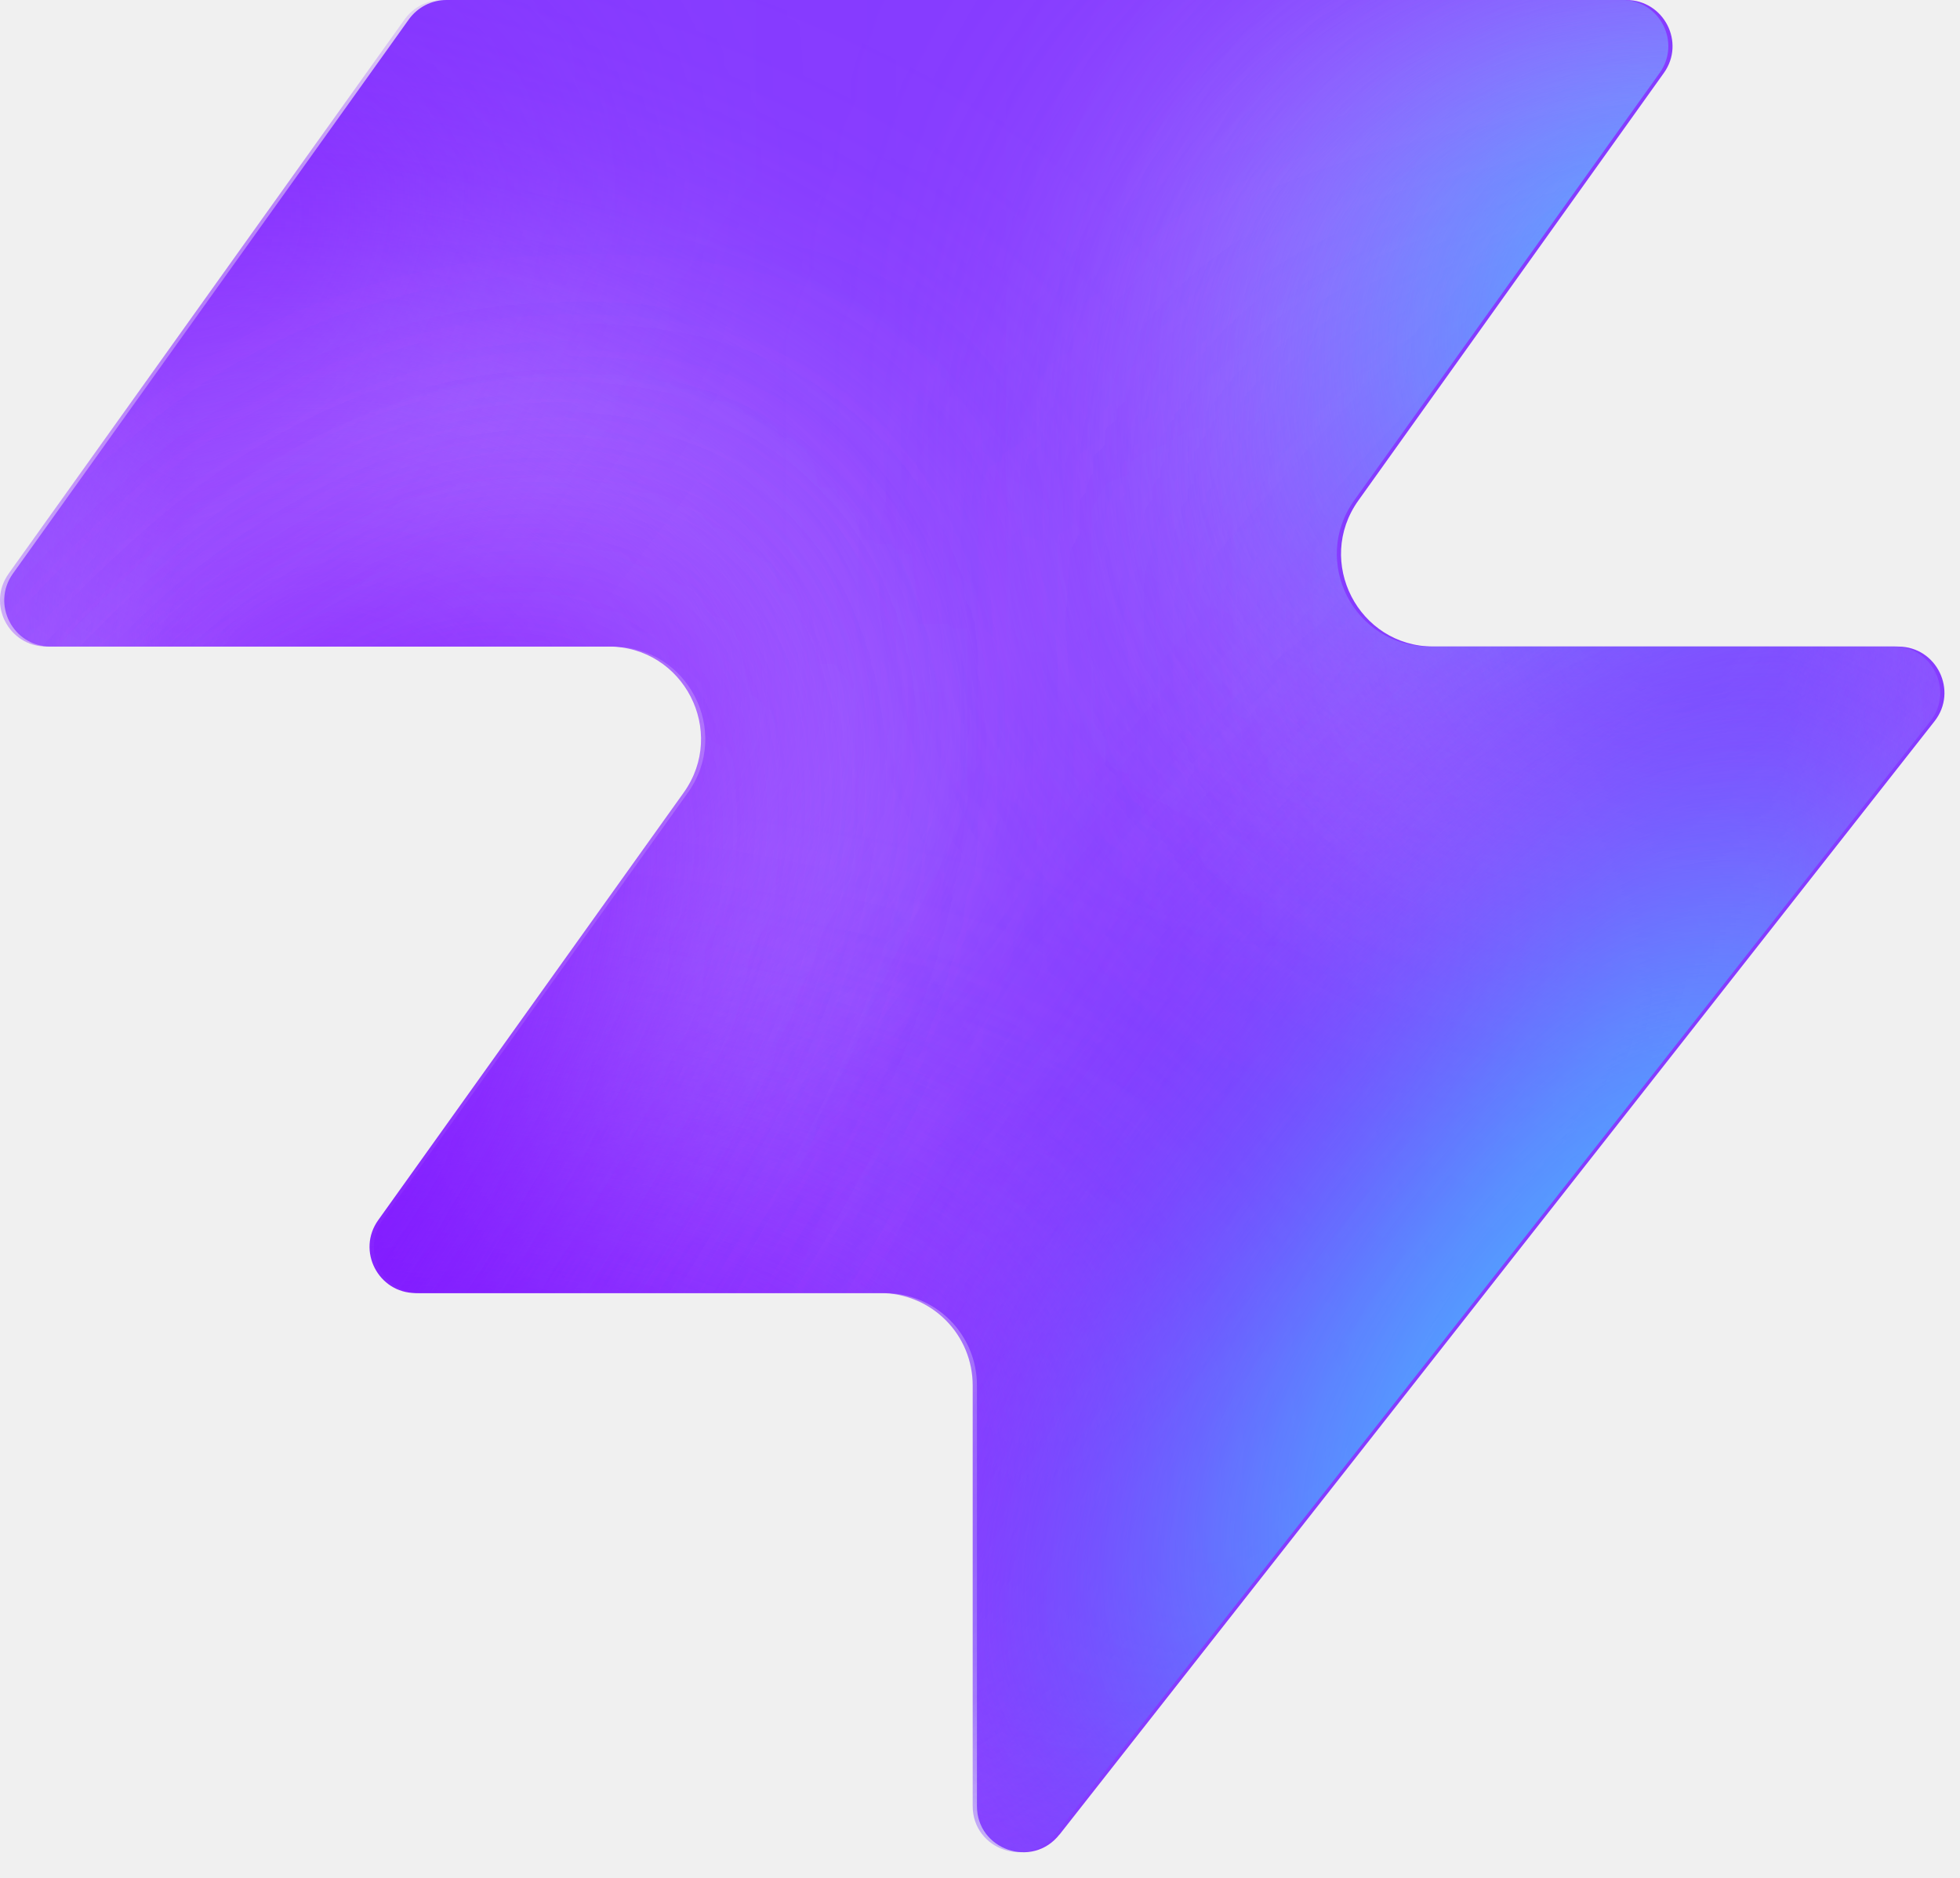
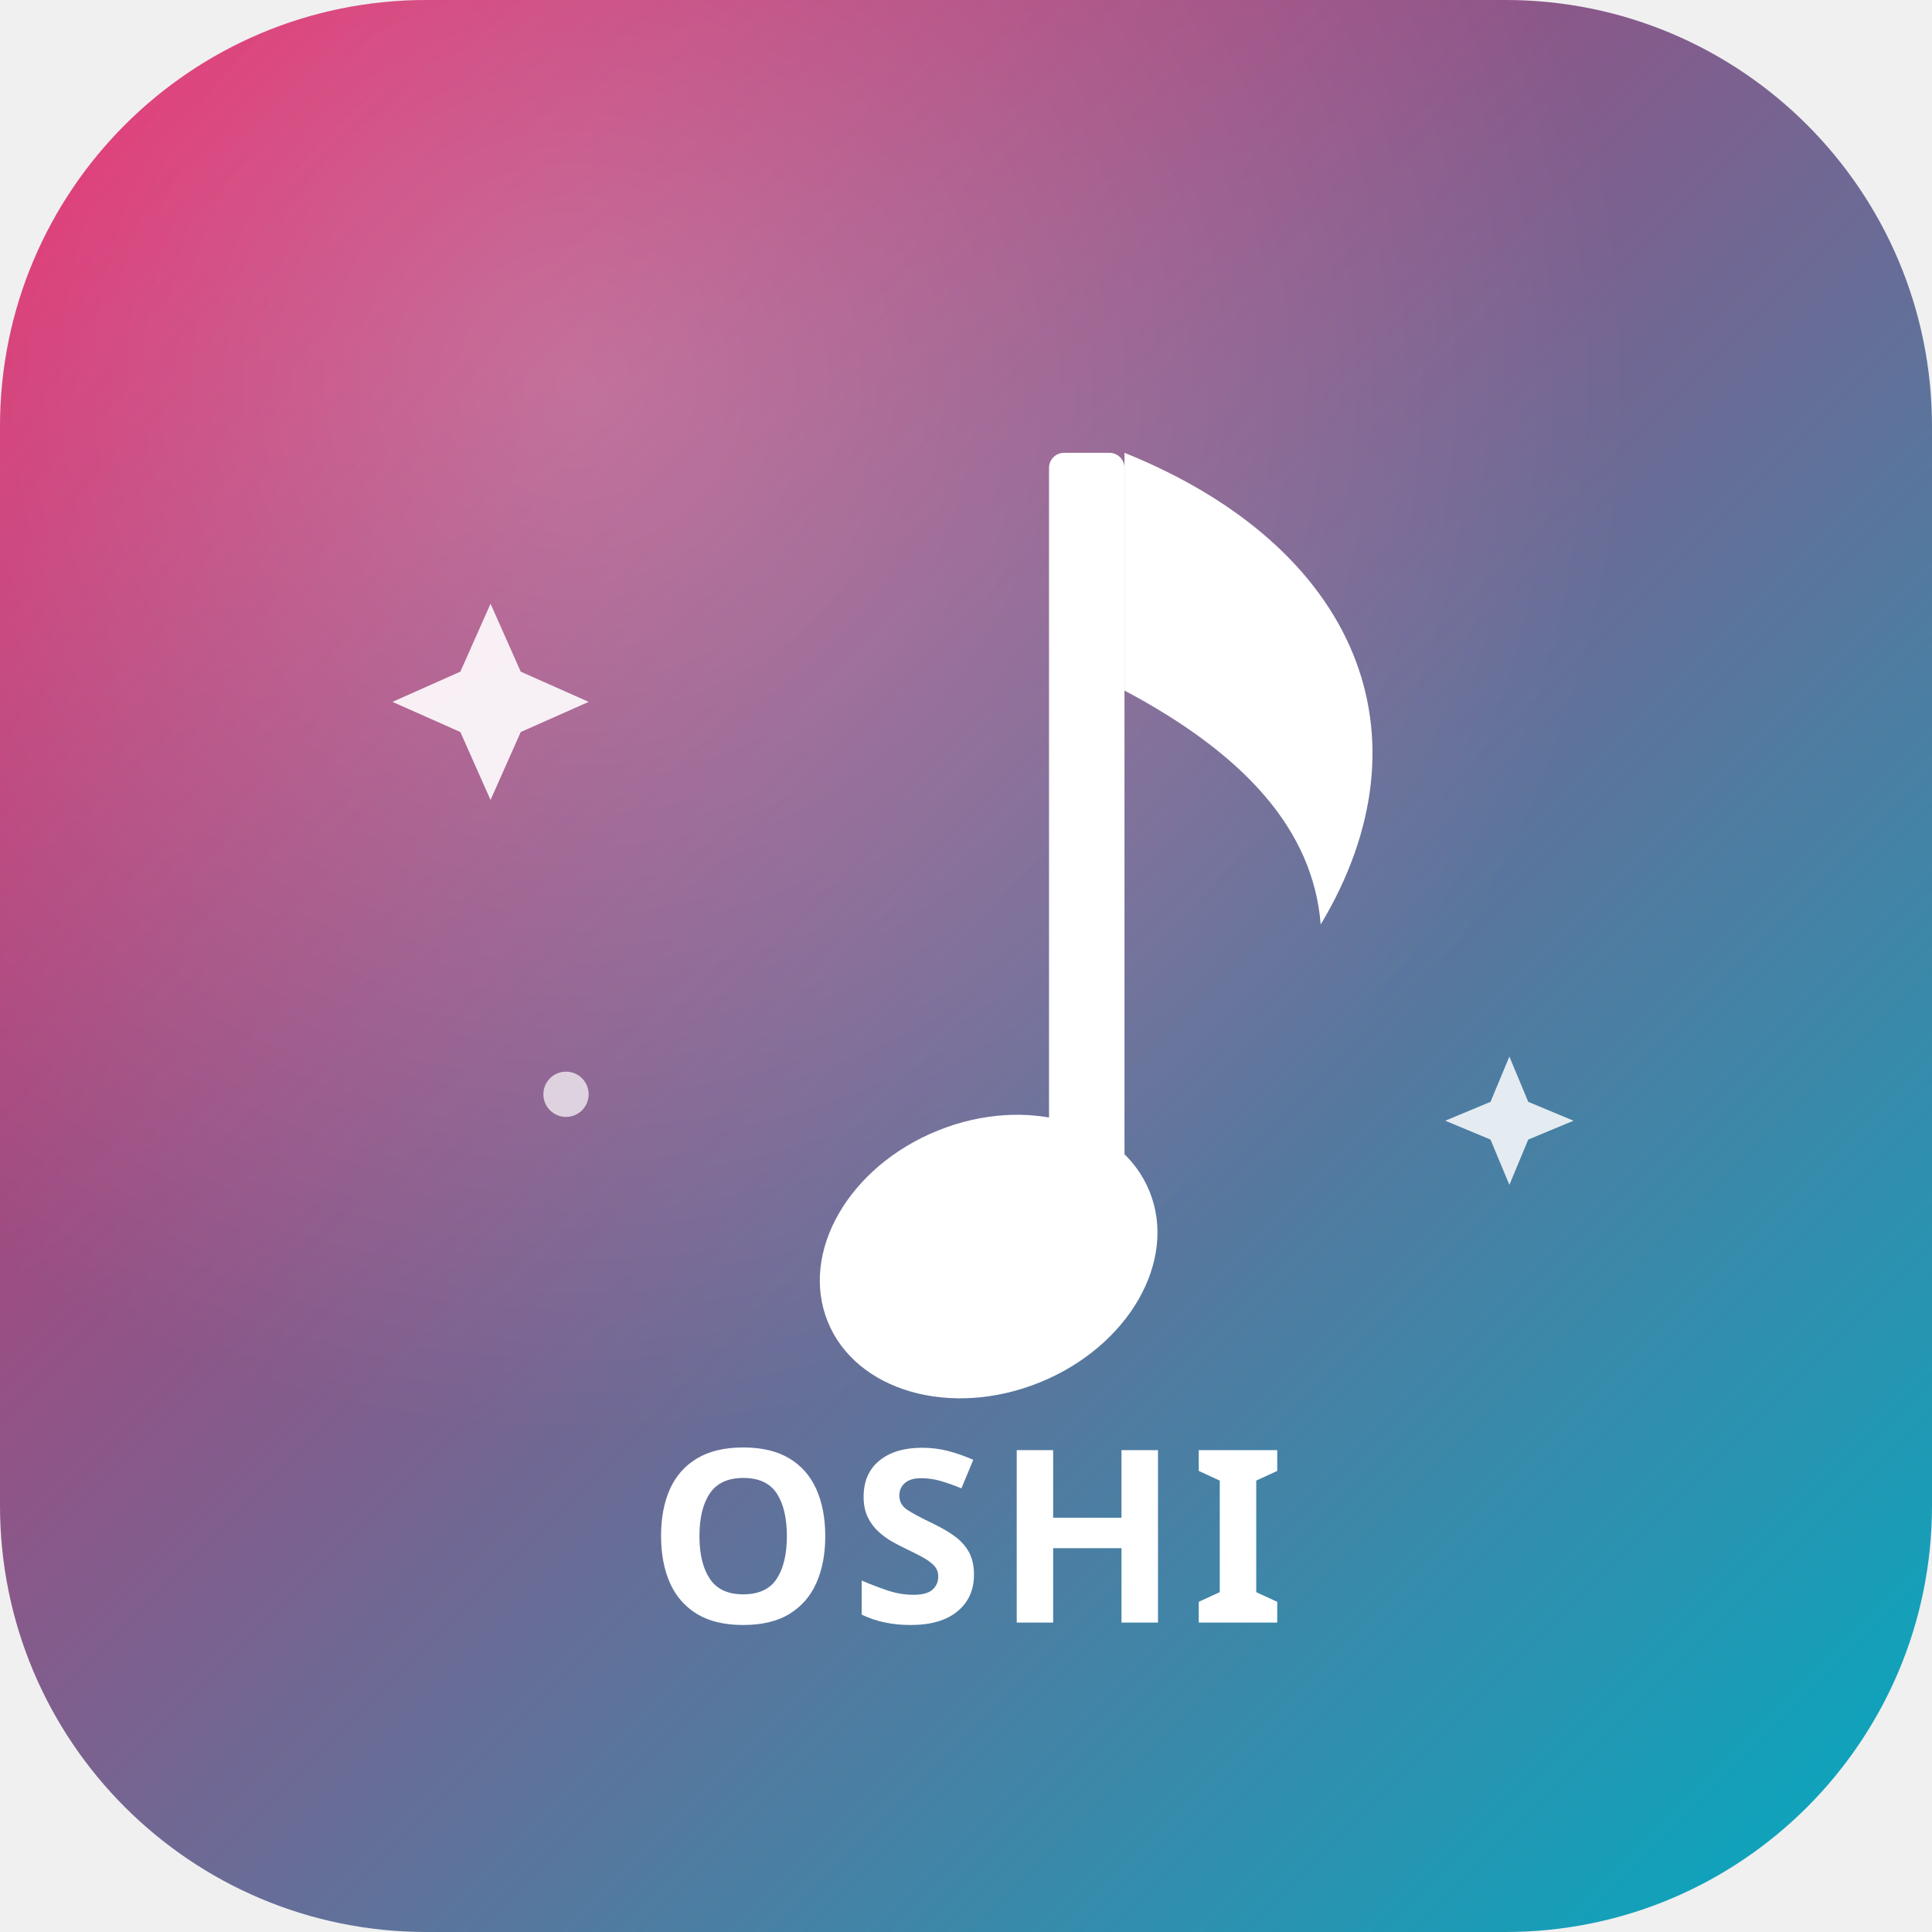
- <svg xmlns="http://www.w3.org/2000/svg" width="48" height="46" fill="none" viewBox="0 0 48 46">
-   <path fill="#863bff" d="M25.946 44.938c-.664.845-2.021.375-2.021-.698V33.937a2.26 2.26 0 0 0-2.262-2.262H10.287c-.92 0-1.456-1.04-.92-1.788l7.48-10.471c1.07-1.497 0-3.578-1.842-3.578H1.237c-.92 0-1.456-1.04-.92-1.788L10.013.474c.214-.297.556-.474.92-.474h28.894c.92 0 1.456 1.04.92 1.788l-7.48 10.471c-1.07 1.498 0 3.579 1.842 3.579h11.377c.943 0 1.473 1.088.89 1.83L25.947 44.94z" style="fill:#863bff;fill:color(display-p3 .525 .23 1);fill-opacity:1" />
-   <mask id="a" width="48" height="46" x="0" y="0" maskUnits="userSpaceOnUse" style="mask-type:alpha">
-     <path fill="#000" d="M25.842 44.938c-.664.844-2.021.375-2.021-.698V33.937a2.26 2.26 0 0 0-2.262-2.262H10.183c-.92 0-1.456-1.04-.92-1.788l7.48-10.471c1.07-1.498 0-3.579-1.842-3.579H1.133c-.92 0-1.456-1.04-.92-1.787L9.91.473c.214-.297.556-.474.92-.474h28.894c.92 0 1.456 1.04.92 1.788l-7.48 10.471c-1.07 1.498 0 3.578 1.842 3.578h11.377c.943 0 1.473 1.088.89 1.832L25.843 44.94z" style="fill:#000;fill-opacity:1" />
-   </mask>
-   <g mask="url(#a)">
-     <g filter="url(#b)">
-       <ellipse cx="5.508" cy="14.704" fill="#ede6ff" rx="5.508" ry="14.704" style="fill:#ede6ff;fill:color(display-p3 .927 .903 1);fill-opacity:1" transform="matrix(.00324 1 1 -.00324 -4.47 31.516)" />
-     </g>
-     <g filter="url(#c)">
-       <ellipse cx="10.399" cy="29.851" fill="#ede6ff" rx="10.399" ry="29.851" style="fill:#ede6ff;fill:color(display-p3 .927 .903 1);fill-opacity:1" transform="matrix(.00324 1 1 -.00324 -39.328 7.883)" />
-     </g>
-     <g filter="url(#d)">
-       <ellipse cx="5.508" cy="30.487" fill="#7e14ff" rx="5.508" ry="30.487" style="fill:#7e14ff;fill:color(display-p3 .492 .077 1);fill-opacity:1" transform="rotate(89.814 -25.913 -14.639)scale(1 -1)" />
-     </g>
-     <g filter="url(#e)">
-       <ellipse cx="5.508" cy="30.599" fill="#7e14ff" rx="5.508" ry="30.599" style="fill:#7e14ff;fill:color(display-p3 .492 .077 1);fill-opacity:1" transform="rotate(89.814 -32.644 -3.334)scale(1 -1)" />
-     </g>
-     <g filter="url(#f)">
-       <ellipse cx="5.508" cy="30.599" fill="#7e14ff" rx="5.508" ry="30.599" style="fill:#7e14ff;fill:color(display-p3 .492 .077 1);fill-opacity:1" transform="matrix(.00324 1 1 -.00324 -34.34 30.47)" />
-     </g>
-     <g filter="url(#g)">
-       <ellipse cx="14.072" cy="22.078" fill="#ede6ff" rx="14.072" ry="22.078" style="fill:#ede6ff;fill:color(display-p3 .927 .903 1);fill-opacity:1" transform="rotate(93.35 24.506 48.493)scale(-1 1)" />
-     </g>
-     <g filter="url(#h)">
-       <ellipse cx="3.47" cy="21.501" fill="#7e14ff" rx="3.47" ry="21.501" style="fill:#7e14ff;fill:color(display-p3 .492 .077 1);fill-opacity:1" transform="rotate(89.009 28.708 47.59)scale(-1 1)" />
-     </g>
-     <g filter="url(#i)">
-       <ellipse cx="3.47" cy="21.501" fill="#7e14ff" rx="3.47" ry="21.501" style="fill:#7e14ff;fill:color(display-p3 .492 .077 1);fill-opacity:1" transform="rotate(89.009 28.708 47.59)scale(-1 1)" />
-     </g>
-     <g filter="url(#j)">
-       <ellipse cx=".387" cy="8.972" fill="#7e14ff" rx="4.407" ry="29.108" style="fill:#7e14ff;fill:color(display-p3 .492 .077 1);fill-opacity:1" transform="rotate(39.51 .387 8.972)" />
-     </g>
-     <g filter="url(#k)">
-       <ellipse cx="47.523" cy="-6.092" fill="#7e14ff" rx="4.407" ry="29.108" style="fill:#7e14ff;fill:color(display-p3 .492 .077 1);fill-opacity:1" transform="rotate(37.892 47.523 -6.092)" />
-     </g>
-     <g filter="url(#l)">
-       <ellipse cx="41.412" cy="6.333" fill="#47bfff" rx="5.971" ry="9.665" style="fill:#47bfff;fill:color(display-p3 .28 .748 1);fill-opacity:1" transform="rotate(37.892 41.412 6.333)" />
-     </g>
-     <g filter="url(#m)">
-       <ellipse cx="-1.879" cy="38.332" fill="#7e14ff" rx="4.407" ry="29.108" style="fill:#7e14ff;fill:color(display-p3 .492 .077 1);fill-opacity:1" transform="rotate(37.892 -1.88 38.332)" />
-     </g>
-     <g filter="url(#n)">
-       <ellipse cx="-1.879" cy="38.332" fill="#7e14ff" rx="4.407" ry="29.108" style="fill:#7e14ff;fill:color(display-p3 .492 .077 1);fill-opacity:1" transform="rotate(37.892 -1.88 38.332)" />
-     </g>
-     <g filter="url(#o)">
-       <ellipse cx="35.651" cy="29.907" fill="#7e14ff" rx="4.407" ry="29.108" style="fill:#7e14ff;fill:color(display-p3 .492 .077 1);fill-opacity:1" transform="rotate(37.892 35.651 29.907)" />
-     </g>
-     <g filter="url(#p)">
-       <ellipse cx="38.418" cy="32.4" fill="#47bfff" rx="5.971" ry="15.297" style="fill:#47bfff;fill:color(display-p3 .28 .748 1);fill-opacity:1" transform="rotate(37.892 38.418 32.4)" />
-     </g>
+ <svg xmlns="http://www.w3.org/2000/svg" viewBox="0 0 512 512" width="512" height="512" data-om-id="jsx:/Inline Babel script:5845:135:7">
+   <defs data-om-id="jsx:/Inline Babel script:184:8:7">
+     <linearGradient id="grad-06" x1="0" y1="0" x2="1" y2="1" data-om-id="jsx:/Inline Babel script:199:9:9">
+       <stop offset="0%" stop-color="#e91e63" data-om-id="jsx:/Inline Babel script:272:10:11" />
+       <stop offset="100%" stop-color="#00acc1" data-om-id="jsx:/Inline Babel script:323:11:11" />
+     </linearGradient>
+     <linearGradient id="grad-06-soft" x1="0" y1="0" x2="1" y2="1" data-om-id="jsx:/Inline Babel script:400:13:9">
+       <stop offset="0%" stop-color="#ff5a8a" data-om-id="jsx:/Inline Babel script:478:14:11" />
+       <stop offset="55%" stop-color="#b14ba0" data-om-id="jsx:/Inline Babel script:529:15:11" />
+       <stop offset="100%" stop-color="#00acc1" data-om-id="jsx:/Inline Babel script:581:16:11" />
+     </linearGradient>
+     <radialGradient id="gloss-06" cx="0.3" cy="0.2" r="0.9" data-om-id="jsx:/Inline Babel script:658:18:9">
+       <stop offset="0%" stop-color="#fff" stop-opacity="0.25" data-om-id="jsx:/Inline Babel script:730:19:11" />
+       <stop offset="60%" stop-color="#fff" stop-opacity="0" data-om-id="jsx:/Inline Babel script:797:20:11" />
+     </radialGradient>
+   </defs>
+   <rect x="0" y="0" width="512" height="512" rx="113" ry="113" fill="url(#grad-06)" data-om-id="jsx:/Inline Babel script:1181:30:11" />
+   <rect x="0" y="0" width="512" height="512" rx="113" ry="113" fill="url(#gloss-06)" data-om-id="jsx:/Inline Babel script:1288:31:21" />
+   <g fill="#fff" data-om-id="jsx:/Inline Babel script:6012:138:9">
+     <rect x="278" y="120" width="20" height="215" rx="4" data-om-id="jsx:/Inline Babel script:6061:140:11" />
+     <path d="M 298 120 C 360 145 380 195 350 245 C 348 220 330 200 298 183 Z" data-om-id="jsx:/Inline Babel script:6127:141:11" />
+     <ellipse cx="262" cy="333" rx="46" ry="36" transform="rotate(-22 262 333)" data-om-id="jsx:/Inline Babel script:6214:142:11" />
+     <path d="M 130 160 L 138 178 L 156 186 L 138 194 L 130 212 L 122 194 L 104 186 L 122 178 Z" opacity="0.9" data-om-id="jsx:/Inline Babel script:6329:144:11" />
+     <path d="M 400 280 L 405 292 L 417 297 L 405 302 L 400 314 L 395 302 L 383 297 L 395 292 Z" opacity="0.85" data-om-id="jsx:/Inline Babel script:6448:145:11" />
+     <circle cx="150" cy="290" r="6" opacity="0.7" data-om-id="jsx:/Inline Babel script:6568:146:11" />
  </g>
-   <defs>
-     <filter id="b" width="60.045" height="41.654" x="-19.77" y="16.149" color-interpolation-filters="sRGB" filterUnits="userSpaceOnUse">
-       <feFlood flood-opacity="0" result="BackgroundImageFix" />
-       <feBlend in="SourceGraphic" in2="BackgroundImageFix" result="shape" />
-       <feGaussianBlur result="effect1_foregroundBlur_2002_17158" stdDeviation="7.659" />
-     </filter>
-     <filter id="c" width="90.34" height="51.437" x="-54.613" y="-7.533" color-interpolation-filters="sRGB" filterUnits="userSpaceOnUse">
-       <feFlood flood-opacity="0" result="BackgroundImageFix" />
-       <feBlend in="SourceGraphic" in2="BackgroundImageFix" result="shape" />
-       <feGaussianBlur result="effect1_foregroundBlur_2002_17158" stdDeviation="7.659" />
-     </filter>
-     <filter id="d" width="79.355" height="29.4" x="-49.64" y="2.03" color-interpolation-filters="sRGB" filterUnits="userSpaceOnUse">
-       <feFlood flood-opacity="0" result="BackgroundImageFix" />
-       <feBlend in="SourceGraphic" in2="BackgroundImageFix" result="shape" />
-       <feGaussianBlur result="effect1_foregroundBlur_2002_17158" stdDeviation="4.596" />
-     </filter>
-     <filter id="e" width="79.579" height="29.4" x="-45.045" y="20.029" color-interpolation-filters="sRGB" filterUnits="userSpaceOnUse">
-       <feFlood flood-opacity="0" result="BackgroundImageFix" />
-       <feBlend in="SourceGraphic" in2="BackgroundImageFix" result="shape" />
-       <feGaussianBlur result="effect1_foregroundBlur_2002_17158" stdDeviation="4.596" />
-     </filter>
-     <filter id="f" width="79.579" height="29.4" x="-43.513" y="21.178" color-interpolation-filters="sRGB" filterUnits="userSpaceOnUse">
-       <feFlood flood-opacity="0" result="BackgroundImageFix" />
-       <feBlend in="SourceGraphic" in2="BackgroundImageFix" result="shape" />
-       <feGaussianBlur result="effect1_foregroundBlur_2002_17158" stdDeviation="4.596" />
-     </filter>
-     <filter id="g" width="74.749" height="58.852" x="15.756" y="-17.901" color-interpolation-filters="sRGB" filterUnits="userSpaceOnUse">
-       <feFlood flood-opacity="0" result="BackgroundImageFix" />
-       <feBlend in="SourceGraphic" in2="BackgroundImageFix" result="shape" />
-       <feGaussianBlur result="effect1_foregroundBlur_2002_17158" stdDeviation="7.659" />
-     </filter>
-     <filter id="h" width="61.377" height="25.362" x="23.548" y="2.284" color-interpolation-filters="sRGB" filterUnits="userSpaceOnUse">
-       <feFlood flood-opacity="0" result="BackgroundImageFix" />
-       <feBlend in="SourceGraphic" in2="BackgroundImageFix" result="shape" />
-       <feGaussianBlur result="effect1_foregroundBlur_2002_17158" stdDeviation="4.596" />
-     </filter>
-     <filter id="i" width="61.377" height="25.362" x="23.548" y="2.284" color-interpolation-filters="sRGB" filterUnits="userSpaceOnUse">
-       <feFlood flood-opacity="0" result="BackgroundImageFix" />
-       <feBlend in="SourceGraphic" in2="BackgroundImageFix" result="shape" />
-       <feGaussianBlur result="effect1_foregroundBlur_2002_17158" stdDeviation="4.596" />
-     </filter>
-     <filter id="j" width="56.045" height="63.649" x="-27.636" y="-22.853" color-interpolation-filters="sRGB" filterUnits="userSpaceOnUse">
-       <feFlood flood-opacity="0" result="BackgroundImageFix" />
-       <feBlend in="SourceGraphic" in2="BackgroundImageFix" result="shape" />
-       <feGaussianBlur result="effect1_foregroundBlur_2002_17158" stdDeviation="4.596" />
-     </filter>
-     <filter id="k" width="54.814" height="64.646" x="20.116" y="-38.415" color-interpolation-filters="sRGB" filterUnits="userSpaceOnUse">
-       <feFlood flood-opacity="0" result="BackgroundImageFix" />
-       <feBlend in="SourceGraphic" in2="BackgroundImageFix" result="shape" />
-       <feGaussianBlur result="effect1_foregroundBlur_2002_17158" stdDeviation="4.596" />
-     </filter>
-     <filter id="l" width="33.541" height="35.313" x="24.641" y="-11.323" color-interpolation-filters="sRGB" filterUnits="userSpaceOnUse">
-       <feFlood flood-opacity="0" result="BackgroundImageFix" />
-       <feBlend in="SourceGraphic" in2="BackgroundImageFix" result="shape" />
-       <feGaussianBlur result="effect1_foregroundBlur_2002_17158" stdDeviation="4.596" />
-     </filter>
-     <filter id="m" width="54.814" height="64.646" x="-29.286" y="6.009" color-interpolation-filters="sRGB" filterUnits="userSpaceOnUse">
-       <feFlood flood-opacity="0" result="BackgroundImageFix" />
-       <feBlend in="SourceGraphic" in2="BackgroundImageFix" result="shape" />
-       <feGaussianBlur result="effect1_foregroundBlur_2002_17158" stdDeviation="4.596" />
-     </filter>
-     <filter id="n" width="54.814" height="64.646" x="-29.286" y="6.009" color-interpolation-filters="sRGB" filterUnits="userSpaceOnUse">
-       <feFlood flood-opacity="0" result="BackgroundImageFix" />
-       <feBlend in="SourceGraphic" in2="BackgroundImageFix" result="shape" />
-       <feGaussianBlur result="effect1_foregroundBlur_2002_17158" stdDeviation="4.596" />
-     </filter>
-     <filter id="o" width="54.814" height="64.646" x="8.244" y="-2.416" color-interpolation-filters="sRGB" filterUnits="userSpaceOnUse">
-       <feFlood flood-opacity="0" result="BackgroundImageFix" />
-       <feBlend in="SourceGraphic" in2="BackgroundImageFix" result="shape" />
-       <feGaussianBlur result="effect1_foregroundBlur_2002_17158" stdDeviation="4.596" />
-     </filter>
-     <filter id="p" width="39.409" height="43.623" x="18.713" y="10.588" color-interpolation-filters="sRGB" filterUnits="userSpaceOnUse">
-       <feFlood flood-opacity="0" result="BackgroundImageFix" />
-       <feBlend in="SourceGraphic" in2="BackgroundImageFix" result="shape" />
-       <feGaussianBlur result="effect1_foregroundBlur_2002_17158" stdDeviation="4.596" />
-     </filter>
-   </defs>
+   <text x="256" y="430" text-anchor="middle" font-family="'Plus Jakarta Sans', sans-serif" font-weight="800" font-size="64" fill="#fff" letter-spacing="3" data-om-id="jsx:/Inline Babel script:6638:148:9">OSHI</text>
</svg>
